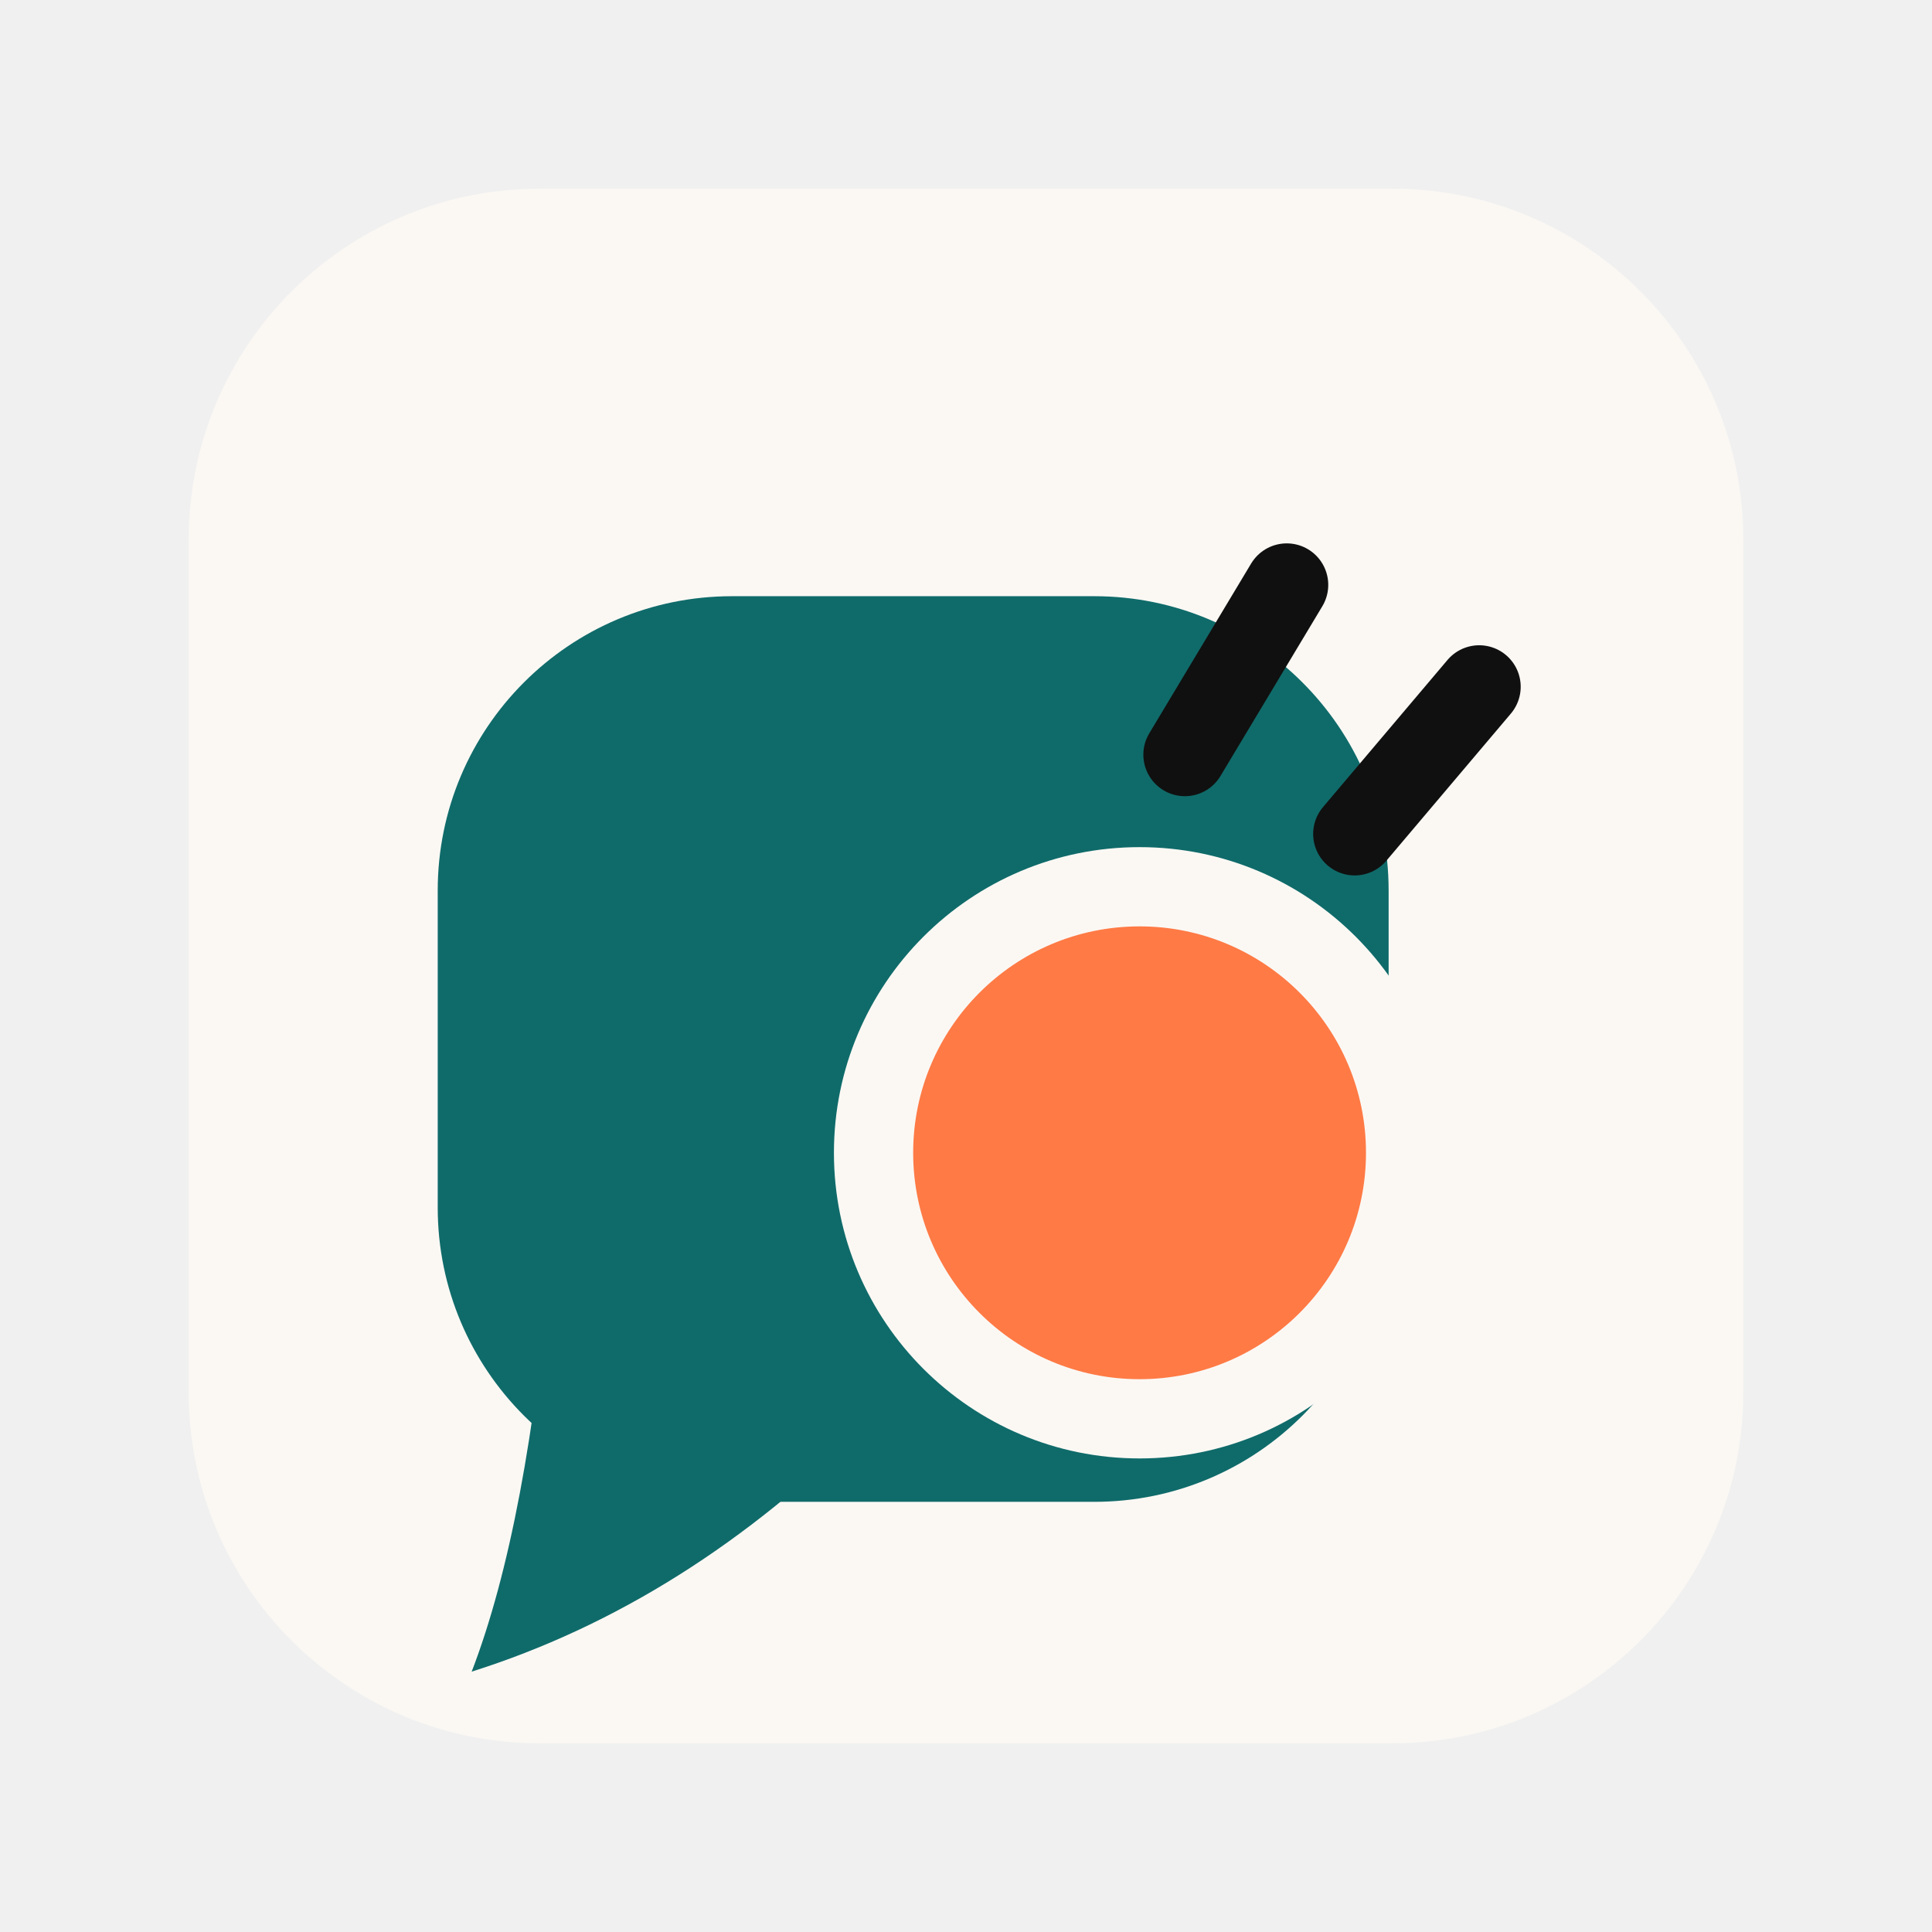
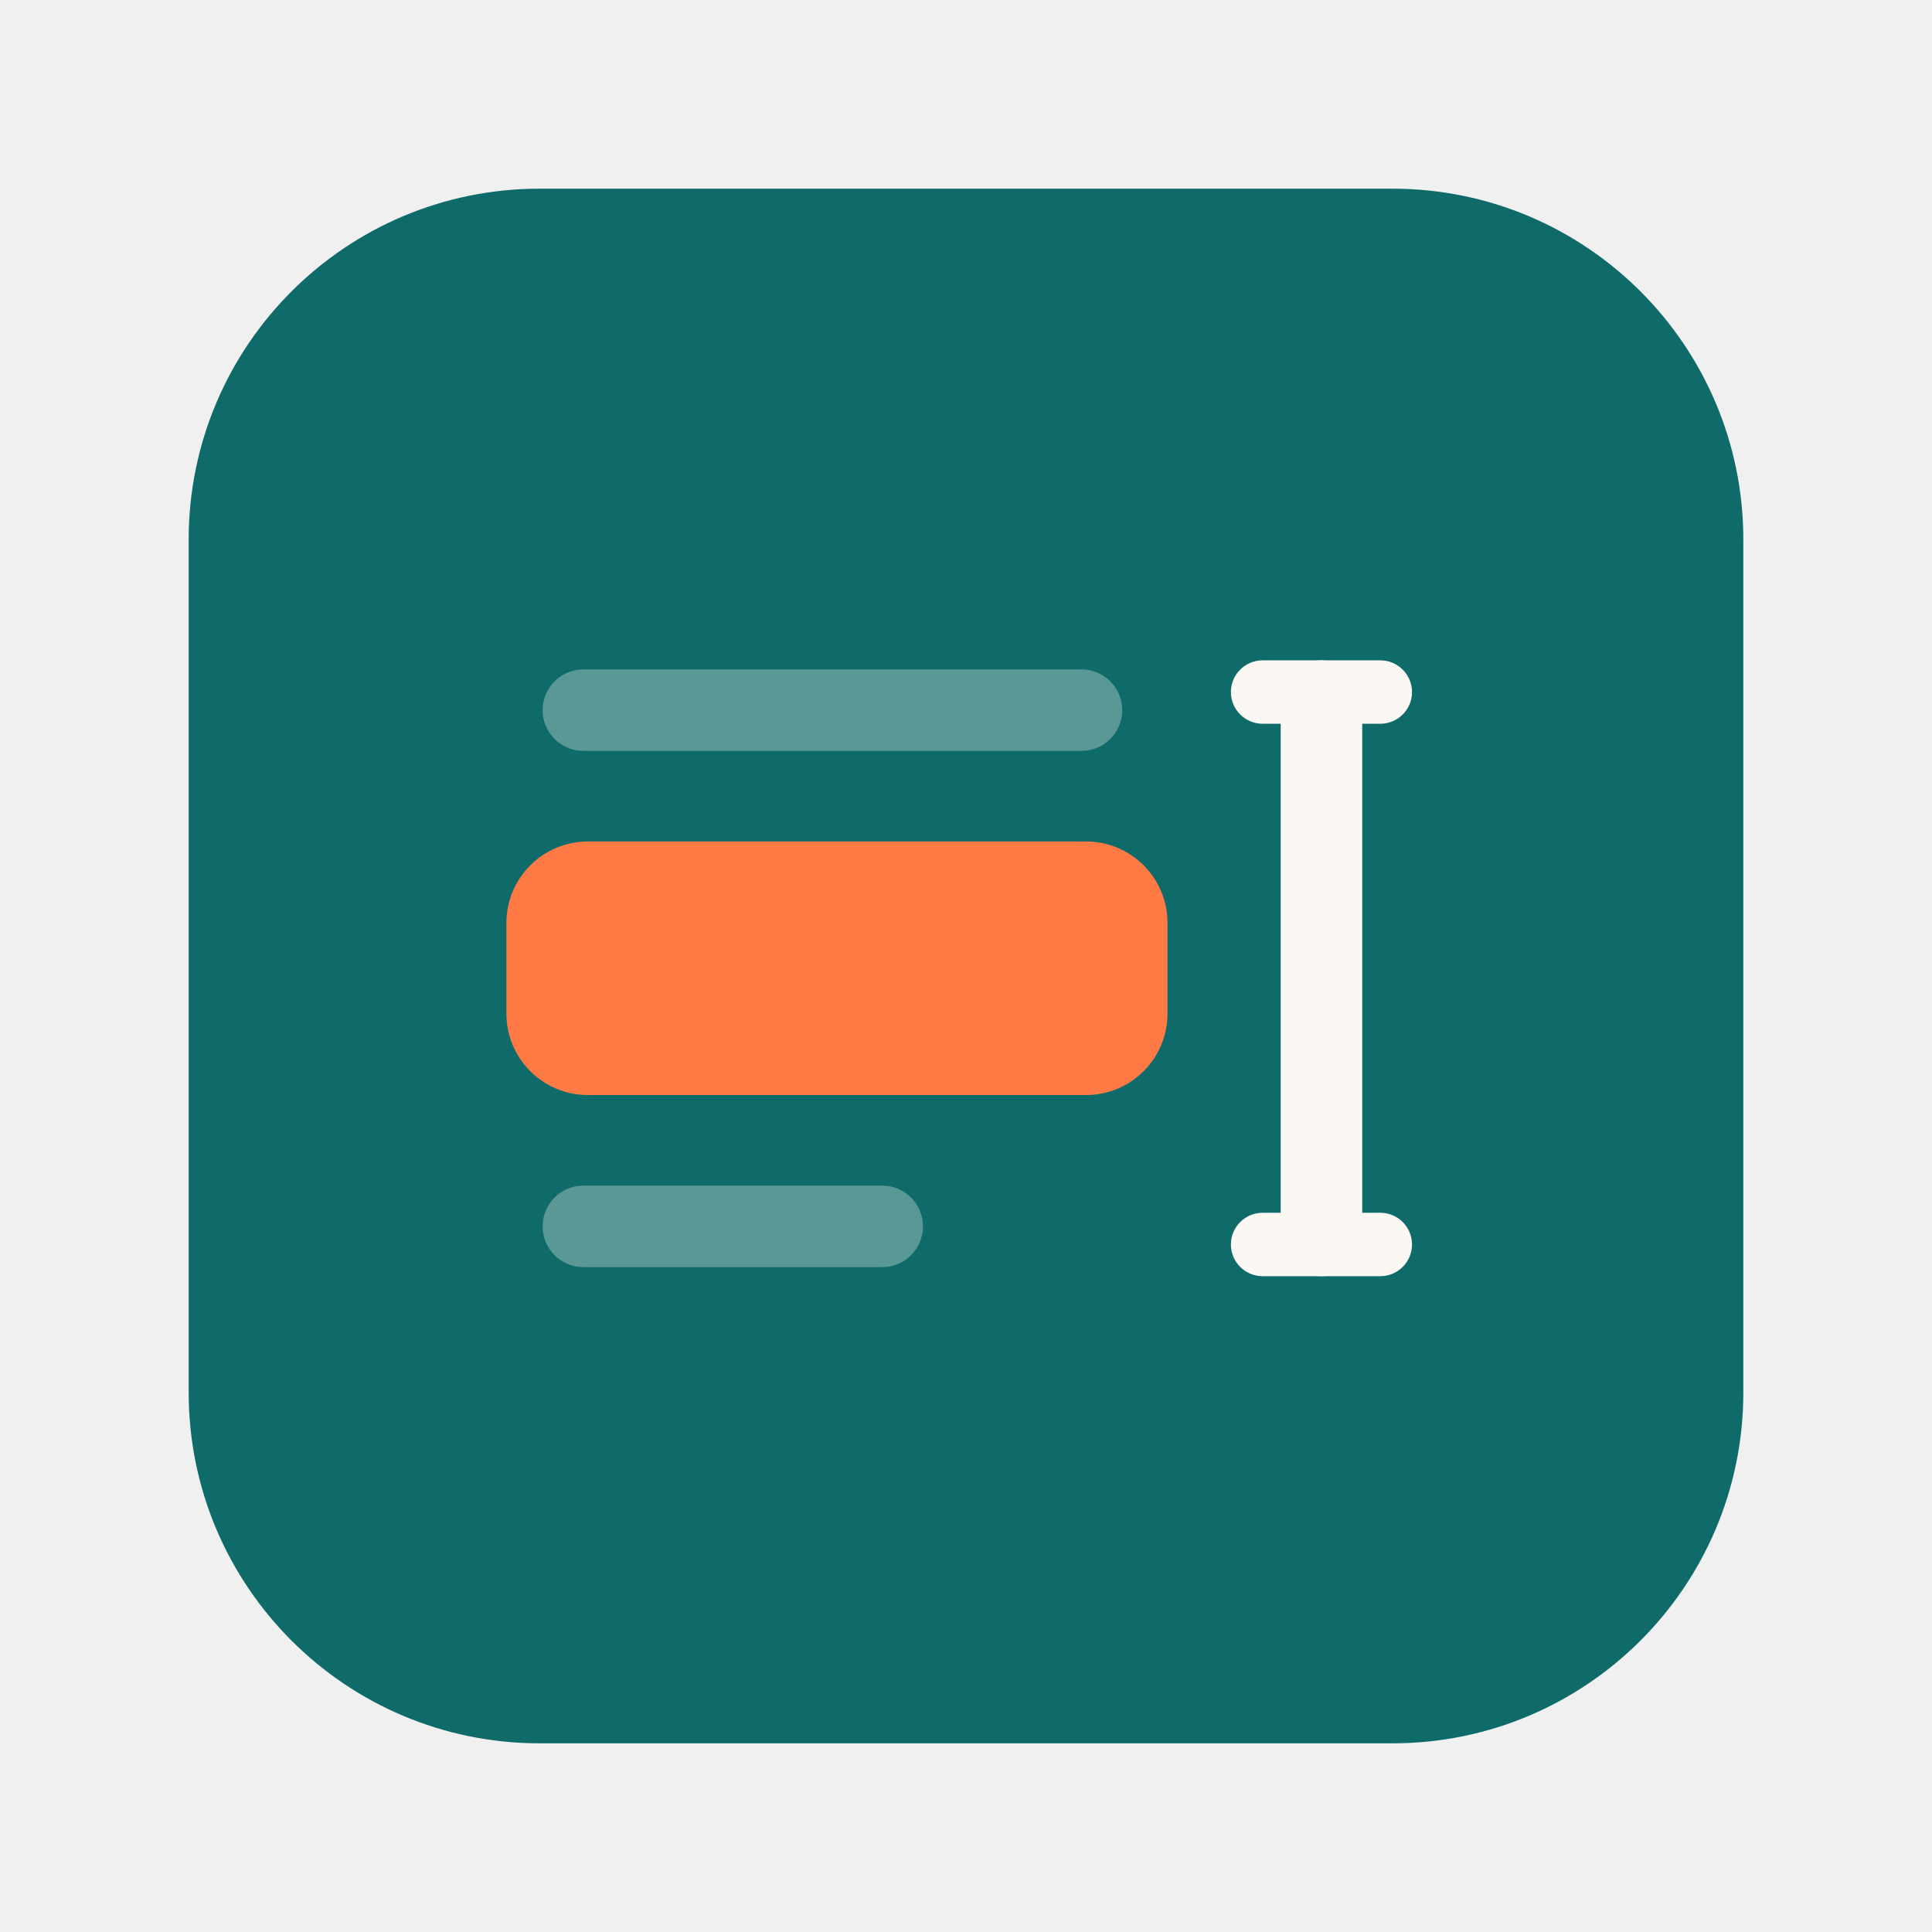
<svg xmlns="http://www.w3.org/2000/svg" viewBox="0 0 1024 1024">
-   <defs>
-     <mask id="bite">
-       <rect width="1024" height="1024" fill="#fff" />
-       <circle cx="604" cy="611" r="162" fill="#000" />
-     </mask>
-   </defs>
-   <rect x="100" y="100" width="824" height="824" rx="186" fill="#FBF8F4" />
-   <g mask="url(#bite)" fill="#0F6B6A">
-     <rect x="232" y="316" width="504" height="480" rx="156" />
-     <path d="M292 664 Q280 808 250 886 Q364 850 460 754 Z" />
+   <rect x="100" y="100" width="824" height="824" rx="186" fill="#0F6B6A" />
+   <g transform="translate(206 206) scale(2.4)">
+     <rect x="34" y="62" width="128" height="18" rx="9" fill="#FBF8F4" fill-opacity=".32" />
+     <rect x="26" y="100" width="146" height="56" rx="18" fill="#FF7A45" />
+     <rect x="34" y="176" width="84" height="18" rx="9" fill="#FBF8F4" fill-opacity=".32" />
+     <rect x="197" y="60" width="18" height="136" rx="9" fill="#FBF8F4" />
+     <rect x="186" y="60" width="40" height="14" rx="7" fill="#FBF8F4" />
+     <rect x="186" y="182" width="40" height="14" rx="7" fill="#FBF8F4" />
  </g>
-   <circle cx="604" cy="611" r="120" fill="#FF7A45" />
-   <path d="M628 400 L682 310 M718 442 L784 364" stroke="#101010" stroke-width="44" stroke-linecap="round" fill="none" />
</svg>
